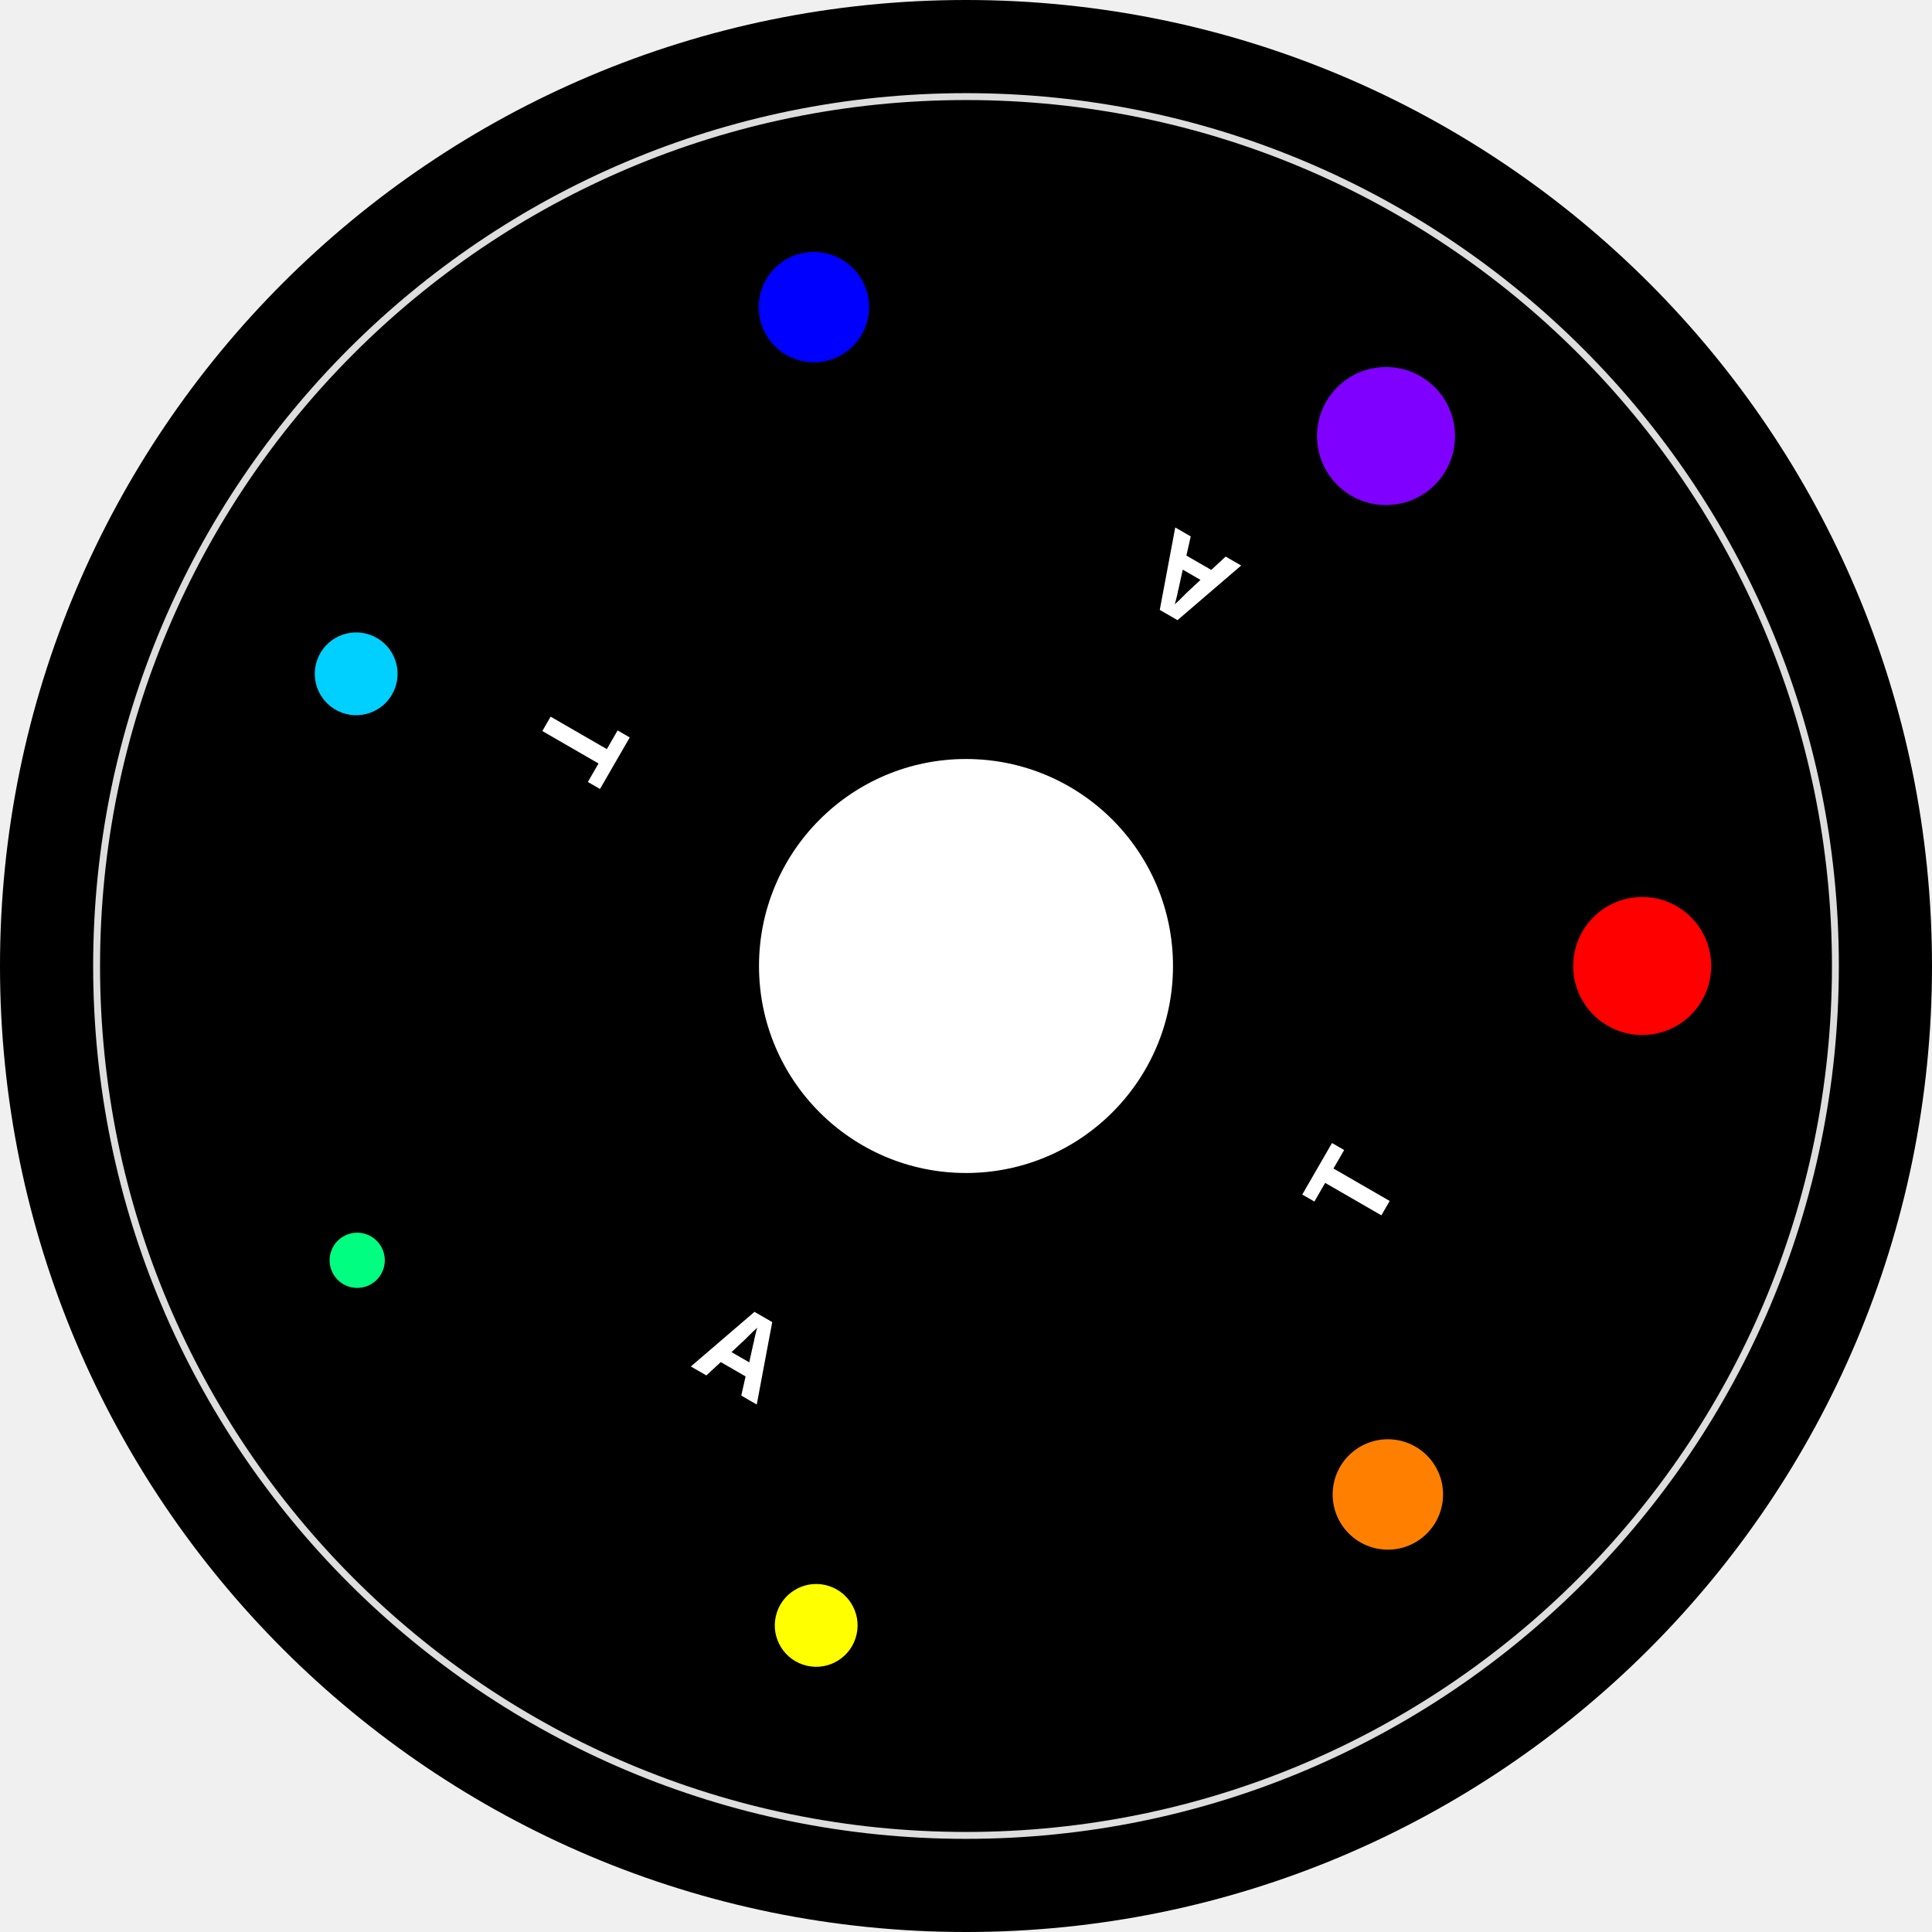
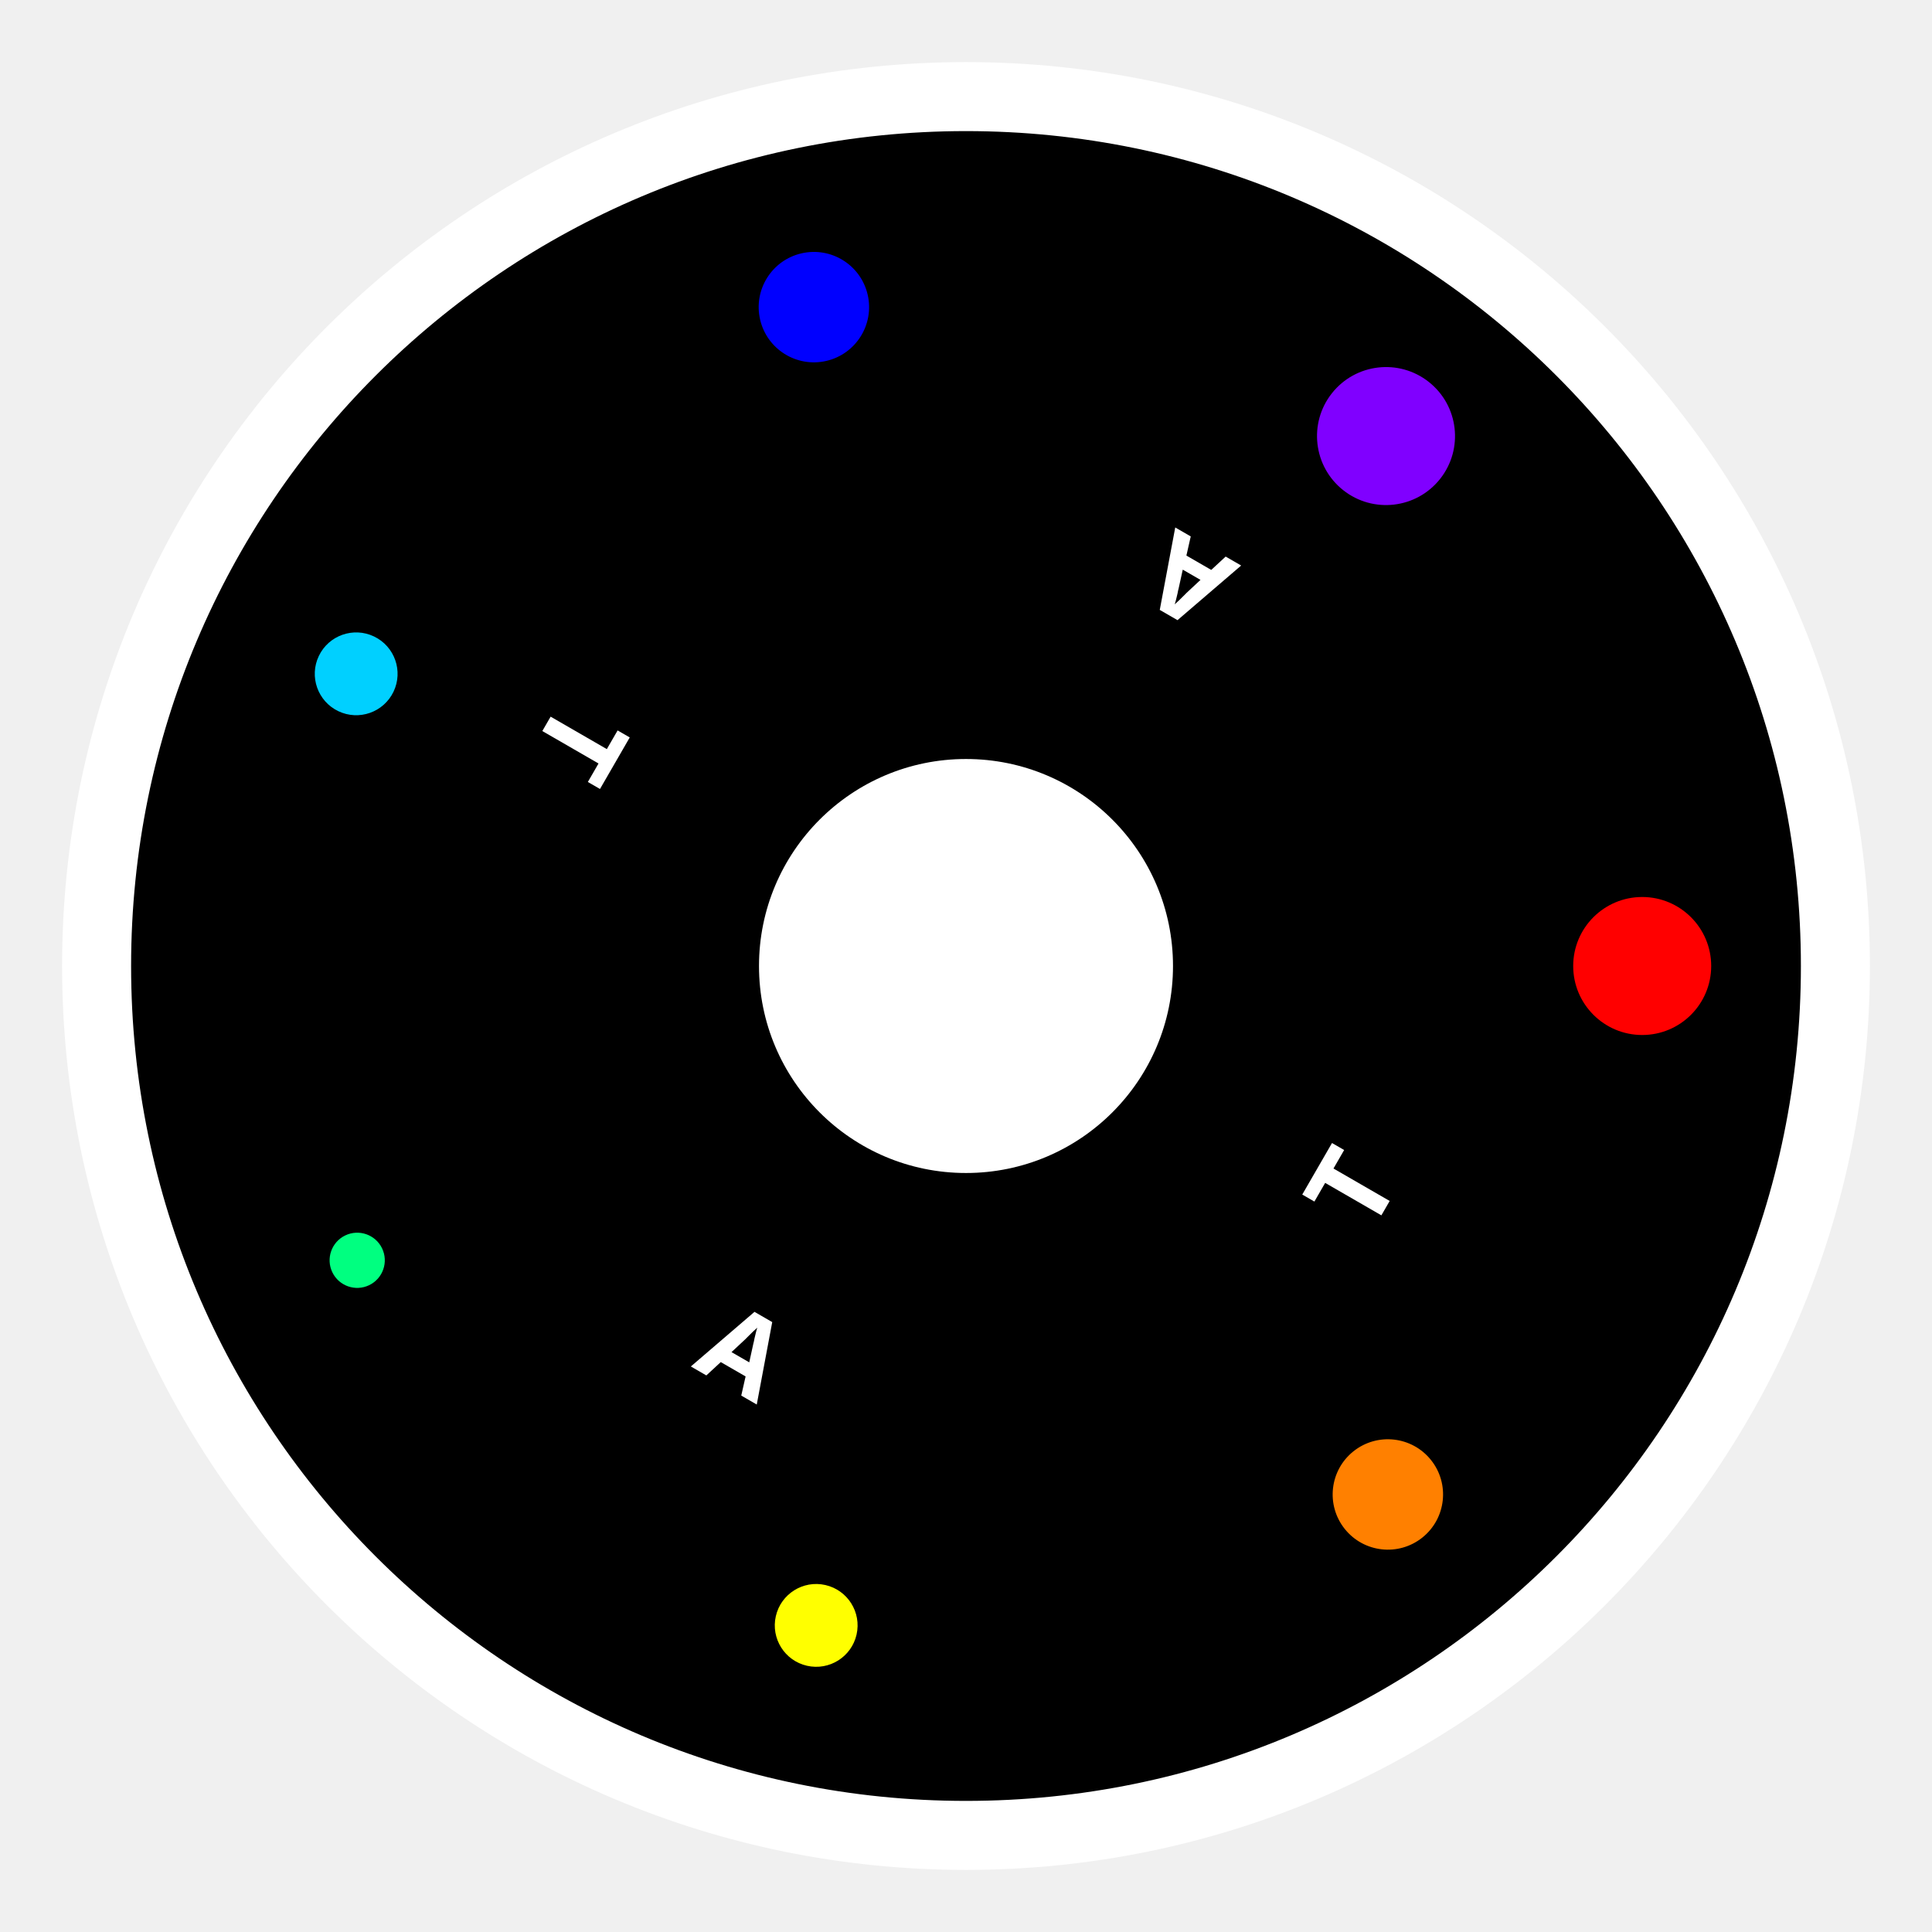
- <svg xmlns="http://www.w3.org/2000/svg" version="1.1" width="1000" height="1000">
-   <style>
-     #light-icon {
-       display: inline;
-     }
-     #dark-icon {
-       display: none;
-     }
- 
-     @media (prefers-color-scheme: dark) {
-       #light-icon {
-         display: none;
-       }
-       #dark-icon {
-         display: inline;
-       }
-     }
-   </style>
-   <g id="light-icon">
-     <svg version="1.1" width="1000" height="1000">
-       <g clip-path="url(#SvgjsClipPath1074)">
-         <rect width="1000" height="1000" fill="#000000" />
-         <g transform="matrix(7.142857,0,0,7.142857,0,0)">
-           <svg version="1.1" width="140" height="140">
-             <svg width="140" height="140" viewBox="0 0 140 140">
-               <rect width="100%" height="100%" fill="none" />
-               <circle cx="70" cy="70" r="63" fill="black" stroke="#DDD" stroke-width="0.5" />
-               <g transform="translate(70,70)">
-                 <circle cx="49" cy="0" r="5" fill="#FF0000" transform="rotate(0)" />
-                 <circle cx="49" cy="0" r="4" fill="#FF8000" transform="rotate(51.4)" />
-                 <circle cx="49" cy="0" r="3" fill="#FFFF00" transform="rotate(102.8)" />
-                 <circle cx="49" cy="0" r="2" fill="#00FF80" transform="rotate(154.2)" />
-                 <circle cx="49" cy="0" r="3" fill="#00D0FF" transform="rotate(205.6)" />
-                 <circle cx="49" cy="0" r="4" fill="#0000FF" transform="rotate(257)" />
-                 <circle cx="49" cy="0" r="5" fill="#8000FF" transform="rotate(308.4)" />
-               </g>
-               <g transform="translate(70,70)" font-family="Fira Code, sans-serif" font-weight="bold" font-size="8" fill="white" text-anchor="middle" dominant-baseline="central">
-                 <text x="0" y="32" transform="rotate(-60)">T</text>
-                 <text x="0" y="32" transform="rotate(120)">T</text>
-                 <text x="0" y="32" transform="rotate(30)">A</text>
-                 <text x="0" y="32" transform="rotate(-150)">A</text>
-                 <circle cx="0" cy="0" r="15" fill="white" />
-               </g>
-             </svg>
-           </svg>
-         </g>
-       </g>
-       <defs>
-         <clipPath id="SvgjsClipPath1074">
-           <rect width="1000" height="1000" x="0" y="0" rx="500" ry="500" />
-         </clipPath>
-       </defs>
-     </svg>
+ <svg xmlns="http://www.w3.org/2000/svg" width="140" height="140" viewBox="0 0 140 140">
+   <rect width="100%" height="100%" fill="none" />
+   <circle cx="70" cy="70" r="63" fill="black" stroke="white" stroke-width="5" />
+   <g transform="translate(70,70)">
+     <circle cx="49" cy="0" r="5" fill="#FF0000" transform="rotate(0)" />
+     <circle cx="49" cy="0" r="4" fill="#FF8000" transform="rotate(51.4)" />
+     <circle cx="49" cy="0" r="3" fill="#FFFF00" transform="rotate(102.8)" />
+     <circle cx="49" cy="0" r="2" fill="#00FF80" transform="rotate(154.2)" />
+     <circle cx="49" cy="0" r="3" fill="#00D0FF" transform="rotate(205.6)" />
+     <circle cx="49" cy="0" r="4" fill="#0000FF" transform="rotate(257)" />
+     <circle cx="49" cy="0" r="5" fill="#8000FF" transform="rotate(308.4)" />
  </g>
-   <g id="dark-icon">
-     <svg version="1.1" width="1000" height="1000">
-       <g clip-path="url(#SvgjsClipPath1075)">
-         <rect width="1000" height="1000" fill="#ffffff" />
-         <g transform="matrix(7.142857,0,0,7.142857,0,0)">
-           <svg version="1.1" width="140" height="140">
-             <svg width="140" height="140" viewBox="0 0 140 140">
-               <rect width="100%" height="100%" fill="none" />
-               <circle cx="70" cy="70" r="63" fill="black" stroke="#DDD" stroke-width="0.5" />
-               <g transform="translate(70,70)">
-                 <circle cx="49" cy="0" r="5" fill="#FF0000" transform="rotate(0)" />
-                 <circle cx="49" cy="0" r="4" fill="#FF8000" transform="rotate(51.4)" />
-                 <circle cx="49" cy="0" r="3" fill="#FFFF00" transform="rotate(102.8)" />
-                 <circle cx="49" cy="0" r="2" fill="#00FF80" transform="rotate(154.2)" />
-                 <circle cx="49" cy="0" r="3" fill="#00D0FF" transform="rotate(205.6)" />
-                 <circle cx="49" cy="0" r="4" fill="#0000FF" transform="rotate(257)" />
-                 <circle cx="49" cy="0" r="5" fill="#8000FF" transform="rotate(308.4)" />
-               </g>
-               <g transform="translate(70,70)" font-family="Fira Code, sans-serif" font-weight="bold" font-size="8" fill="white" text-anchor="middle" dominant-baseline="central">
-                 <text x="0" y="32" transform="rotate(-60)">T</text>
-                 <text x="0" y="32" transform="rotate(120)">T</text>
-                 <text x="0" y="32" transform="rotate(30)">A</text>
-                 <text x="0" y="32" transform="rotate(-150)">A</text>
-                 <circle cx="0" cy="0" r="15" fill="white" />
-               </g>
-             </svg>
-           </svg>
-         </g>
-       </g>
-       <defs>
-         <clipPath id="SvgjsClipPath1075">
-           <rect width="1000" height="1000" x="0" y="0" rx="500" ry="500" />
-         </clipPath>
-       </defs>
-     </svg>
+   <g transform="translate(70,70)" font-family="Fira Code, sans-serif" font-weight="bold" font-size="8" fill="white" text-anchor="middle" dominant-baseline="central">
+     <text x="0" y="32" transform="rotate(-60)">T</text>
+     <text x="0" y="32" transform="rotate(120)">T</text>
+     <text x="0" y="32" transform="rotate(30)">A</text>
+     <text x="0" y="32" transform="rotate(-150)">A</text>
+     <circle cx="0" cy="0" r="15" fill="white" />
  </g>
</svg>
